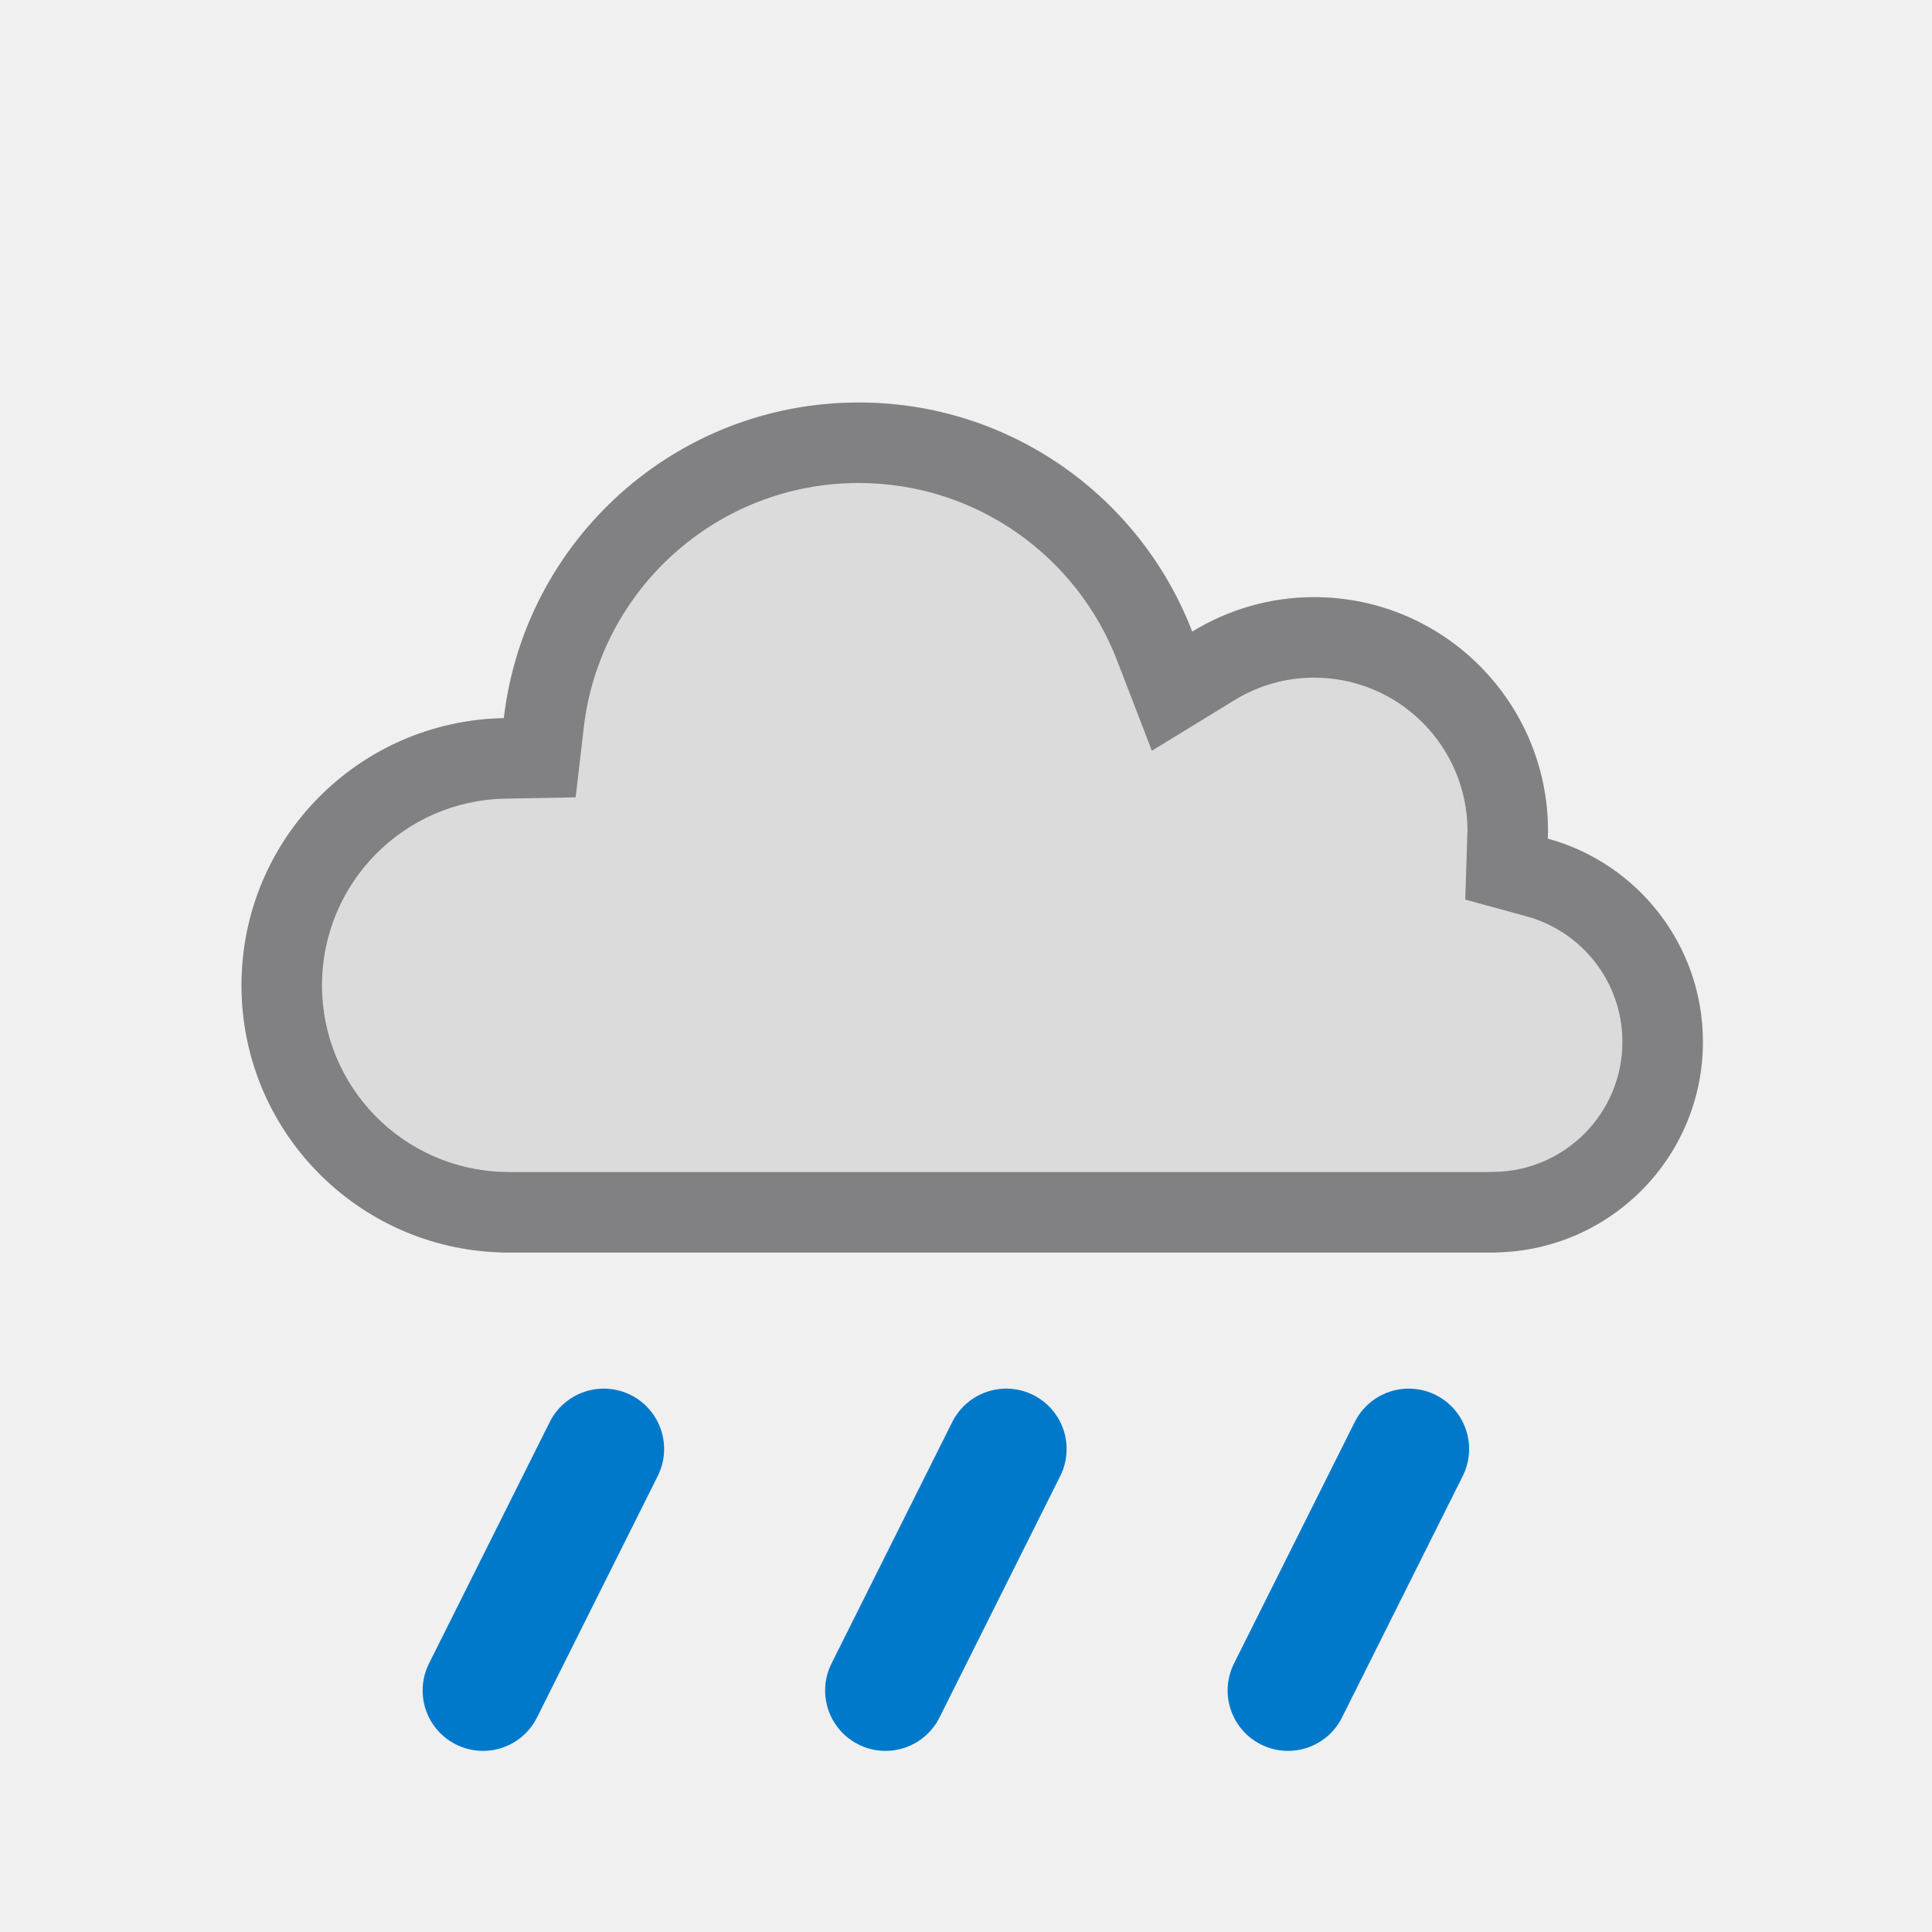
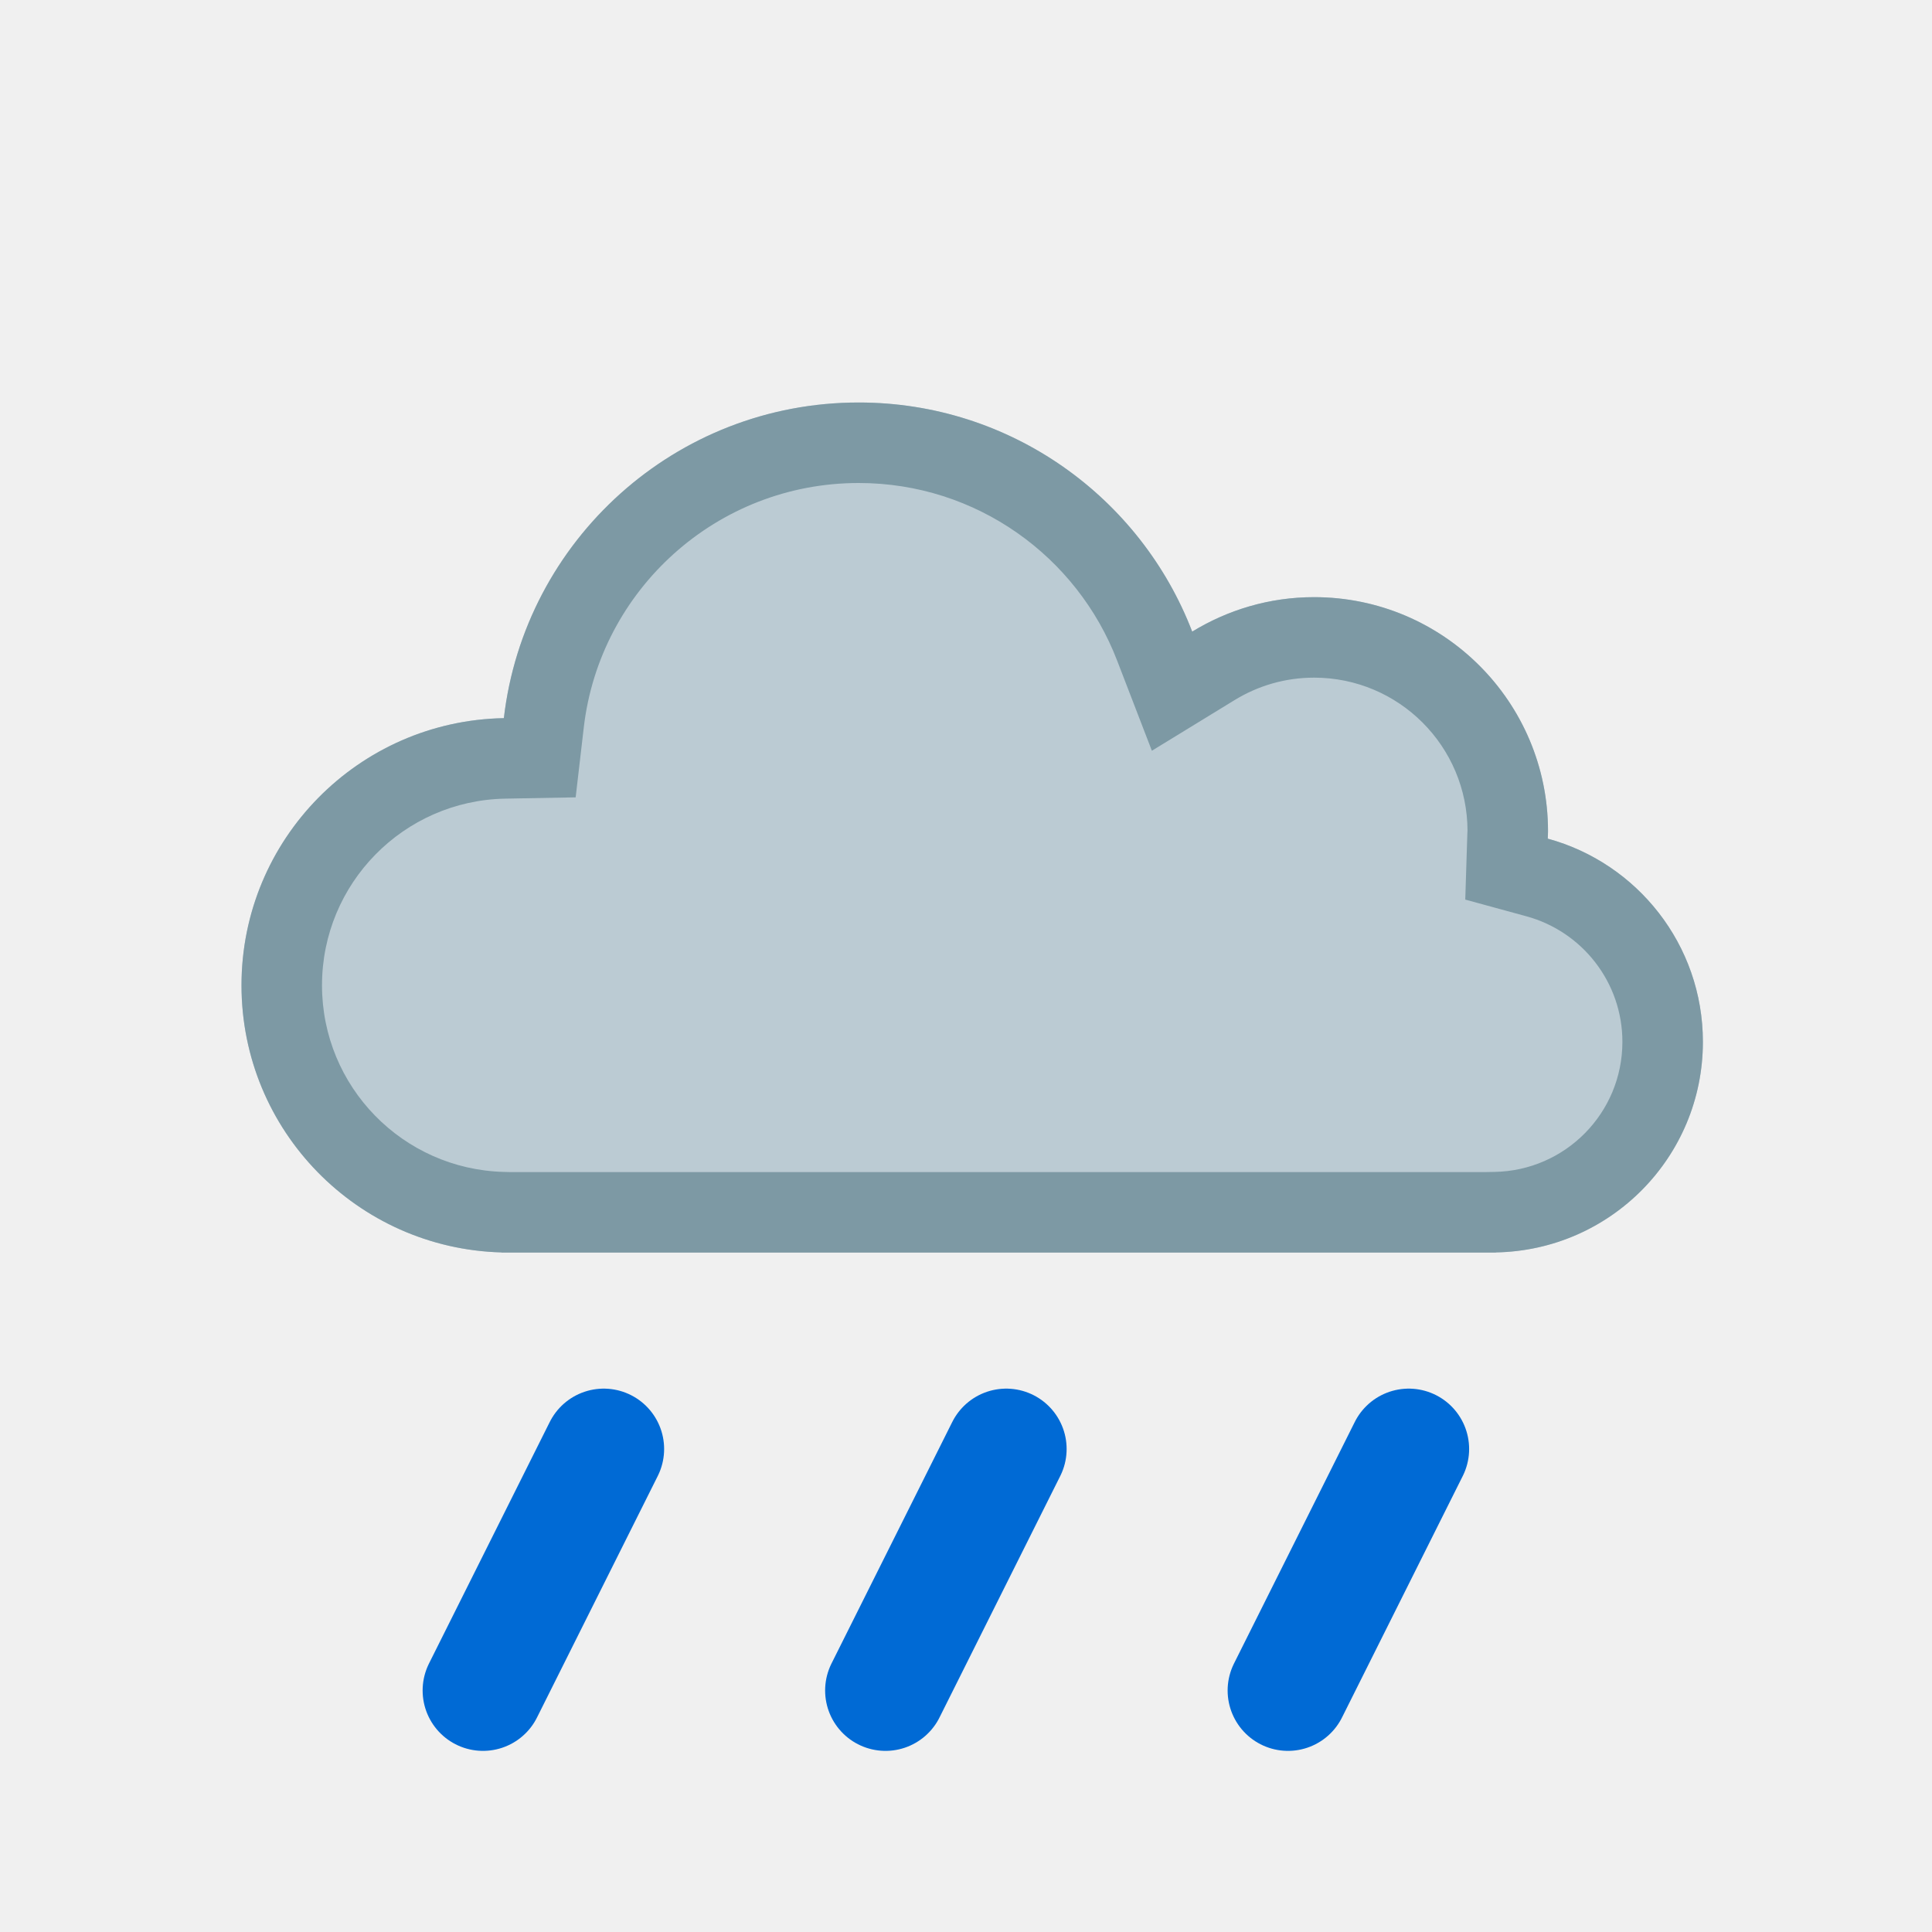
<svg xmlns="http://www.w3.org/2000/svg" width="24" height="24" viewBox="0 0 24 24" fill="none">
  <mask id="path-1-inside-1_1300_4167" fill="white">
    <path d="M10.667 5C12.557 5 14.17 6.181 14.81 7.846C15.252 7.576 15.769 7.418 16.324 7.418C17.929 7.418 19.229 8.719 19.23 10.323C19.23 10.355 19.228 10.387 19.227 10.418C20.337 10.721 21.154 11.736 21.154 12.942C21.154 14.373 20.007 15.532 18.583 15.558V15.56H6.23V15.558C4.438 15.51 3 14.044 3 12.24C3 10.427 4.453 8.954 6.259 8.921C6.516 6.713 8.391 5 10.667 5Z" />
  </mask>
-   <path d="M10.667 5C12.557 5 14.17 6.181 14.81 7.846C15.252 7.576 15.769 7.418 16.324 7.418C17.929 7.418 19.229 8.719 19.23 10.323C19.23 10.355 19.228 10.387 19.227 10.418C20.337 10.721 21.154 11.736 21.154 12.942C21.154 14.373 20.007 15.532 18.583 15.558V15.56H6.23V15.558C4.438 15.51 3 14.044 3 12.24C3 10.427 4.453 8.954 6.259 8.921C6.516 6.713 8.391 5 10.667 5Z" fill="#DBDBDB" />
-   <path d="M10.667 5L10.667 4H10.667V5ZM14.81 7.846L13.877 8.205L14.309 9.326L15.333 8.699L14.81 7.846ZM16.324 7.418L16.324 6.418H16.324V7.418ZM19.23 10.323H20.23V10.323L19.23 10.323ZM19.227 10.418L18.227 10.386L18.202 11.175L18.963 11.383L19.227 10.418ZM21.154 12.942L22.154 12.942V12.942H21.154ZM18.583 15.558L18.565 14.558L17.583 14.575V15.558H18.583ZM18.583 15.56V16.561H19.583V15.56H18.583ZM6.23 15.56H5.23V16.561H6.23V15.56ZM6.23 15.558H7.23V14.584L6.257 14.558L6.23 15.558ZM3 12.24H2V12.24L3 12.24ZM6.259 8.921L6.277 9.921L7.151 9.905L7.252 9.036L6.259 8.921ZM10.667 5L10.667 6C12.129 6 13.38 6.913 13.877 8.205L14.81 7.846L15.744 7.487C14.96 5.449 12.985 4 10.667 4L10.667 5ZM14.81 7.846L15.333 8.699C15.624 8.52 15.962 8.418 16.324 8.418V7.418V6.418C15.577 6.418 14.88 6.631 14.288 6.993L14.81 7.846ZM16.324 7.418L16.324 8.418C17.377 8.418 18.229 9.271 18.23 10.323L19.23 10.323L20.23 10.323C20.229 8.166 18.481 6.418 16.324 6.418L16.324 7.418ZM19.23 10.323H18.23C18.23 10.32 18.23 10.321 18.229 10.332C18.229 10.339 18.229 10.344 18.228 10.354C18.228 10.362 18.227 10.374 18.227 10.386L19.227 10.418L20.226 10.45C20.227 10.437 20.227 10.437 20.228 10.409C20.228 10.389 20.23 10.358 20.23 10.323H19.23ZM19.227 10.418L18.963 11.383C19.651 11.571 20.154 12.199 20.154 12.942H21.154H22.154C22.154 11.272 21.023 9.872 19.49 9.453L19.227 10.418ZM21.154 12.942L20.154 12.942C20.154 13.825 19.447 14.542 18.565 14.558L18.583 15.558L18.601 16.558C20.568 16.522 22.154 14.921 22.154 12.942L21.154 12.942ZM18.583 15.558H17.583V15.56H18.583H19.583V15.558H18.583ZM18.583 15.56V14.56H6.23V15.56V16.561H18.583V15.56ZM6.23 15.56H7.23V15.558H6.23H5.23V15.56H6.23ZM6.23 15.558L6.257 14.558C5.004 14.524 4 13.5 4 12.24L3 12.24L2 12.24C2 14.588 3.872 16.495 6.204 16.557L6.23 15.558ZM3 12.24H4C4 10.973 5.015 9.944 6.277 9.921L6.259 8.921L6.241 7.921C3.891 7.964 2 9.88 2 12.24H3ZM6.259 8.921L7.252 9.036C7.451 7.327 8.904 6 10.667 6V5V4C7.877 4 5.58 6.1 5.265 8.805L6.259 8.921Z" fill="#818082" mask="url(#path-1-inside-1_1300_4167)" />
-   <g clip-path="url(#clip0_1300_4167)">
-     <path d="M7.5 18L6 21" stroke="#0079CB" stroke-width="1.5" stroke-linecap="round" />
-   </g>
-   <g clip-path="url(#clip1_1300_4167)">
-     <path d="M12.5 18L11 21" stroke="#0079CB" stroke-width="1.5" stroke-linecap="round" />
-   </g>
-   <g clip-path="url(#clip2_1300_4167)">
-     <path d="M17.5 18L16 21" stroke="#0079CB" stroke-width="1.5" stroke-linecap="round" />
-   </g>
-   <defs>
-     <clipPath id="clip0_1300_4167">
-       <rect width="4" height="5" fill="white" transform="matrix(1 0 0 -1 5 22)" />
-     </clipPath>
-     <clipPath id="clip1_1300_4167">
-       <rect width="4" height="5" fill="white" transform="matrix(1 0 0 -1 10 22)" />
-     </clipPath>
-     <clipPath id="clip2_1300_4167">
-       <rect width="4" height="5" fill="white" transform="matrix(1 0 0 -1 15 22)" />
-     </clipPath>
-   </defs>
+   <path d="M10.667 5C12.557 5 14.17 6.181 14.81 7.846C15.252 7.576 15.769 7.418 16.324 7.418C17.929 7.418 19.229 8.719 19.23 10.323C19.23 10.355 19.228 10.387 19.227 10.418C20.337 10.721 21.154 11.736 21.154 12.942C21.154 14.373 20.007 15.532 18.583 15.558V15.56H6.23V15.558C4.438 15.51 3 14.044 3 12.24C3 10.427 4.453 8.954 6.259 8.921C6.516 6.713 8.391 5 10.667 5Z" fill="#BBCBD3" />
+   <path d="M10.667 5L10.667 4H10.667V5ZM14.81 7.846L13.877 8.205L14.309 9.326L15.333 8.699L14.81 7.846ZM16.324 7.418L16.324 6.418H16.324V7.418ZM19.23 10.323H20.23V10.323L19.23 10.323ZM19.227 10.418L18.227 10.386L18.202 11.175L18.963 11.383L19.227 10.418ZM21.154 12.942L22.154 12.942V12.942H21.154ZM18.583 15.558L18.565 14.558L17.583 14.575V15.558H18.583ZM18.583 15.56V16.561H19.583V15.56H18.583ZM6.23 15.56H5.23V16.561H6.23V15.56ZM6.23 15.558H7.23V14.584L6.257 14.558L6.23 15.558ZM3 12.24H2V12.24L3 12.24ZM6.259 8.921L6.277 9.921L7.151 9.905L7.252 9.036L6.259 8.921ZM10.667 5L10.667 6C12.129 6 13.38 6.913 13.877 8.205L14.81 7.846L15.744 7.487C14.96 5.449 12.985 4 10.667 4L10.667 5ZM14.81 7.846L15.333 8.699C15.624 8.52 15.962 8.418 16.324 8.418V7.418V6.418C15.577 6.418 14.88 6.631 14.288 6.993L14.81 7.846ZM16.324 7.418L16.324 8.418C17.377 8.418 18.229 9.271 18.23 10.323L19.23 10.323L20.23 10.323C20.229 8.166 18.481 6.418 16.324 6.418L16.324 7.418ZM19.23 10.323H18.23C18.23 10.32 18.23 10.321 18.229 10.332C18.229 10.339 18.229 10.344 18.228 10.354C18.228 10.362 18.227 10.374 18.227 10.386L19.227 10.418L20.226 10.45C20.227 10.437 20.227 10.437 20.228 10.409C20.228 10.389 20.23 10.358 20.23 10.323H19.23ZM19.227 10.418L18.963 11.383C19.651 11.571 20.154 12.199 20.154 12.942H21.154H22.154C22.154 11.272 21.023 9.872 19.49 9.453L19.227 10.418ZM21.154 12.942L20.154 12.942C20.154 13.825 19.447 14.542 18.565 14.558L18.583 15.558L18.601 16.558C20.568 16.522 22.154 14.921 22.154 12.942L21.154 12.942ZM18.583 15.558H17.583V15.56H18.583H19.583V15.558H18.583ZM18.583 15.56V14.56H6.23V15.56V16.561H18.583V15.56ZM6.23 15.56H7.23V15.558H6.23H5.23V15.56H6.23ZM6.23 15.558L6.257 14.558C5.004 14.524 4 13.5 4 12.24L3 12.24L2 12.24C2 14.588 3.872 16.495 6.204 16.557L6.23 15.558ZM3 12.24H4C4 10.973 5.015 9.944 6.277 9.921L6.259 8.921L6.241 7.921C3.891 7.964 2 9.88 2 12.24H3ZM6.259 8.921L7.252 9.036C7.451 7.327 8.904 6 10.667 6V5V4C7.877 4 5.58 6.1 5.265 8.805L6.259 8.921Z" fill="#7D99A4" mask="url(#path-1-inside-1_1300_4167)" />
+   <path d="M7.5 18L6 21" stroke="#006AD5" stroke-width="1.5" stroke-linecap="round" />
+   <path d="M12.5 18L11 21" stroke="#006AD5" stroke-width="1.5" stroke-linecap="round" />
+   <path d="M17.5 18L16 21" stroke="#006AD5" stroke-width="1.5" stroke-linecap="round" />
</svg>
